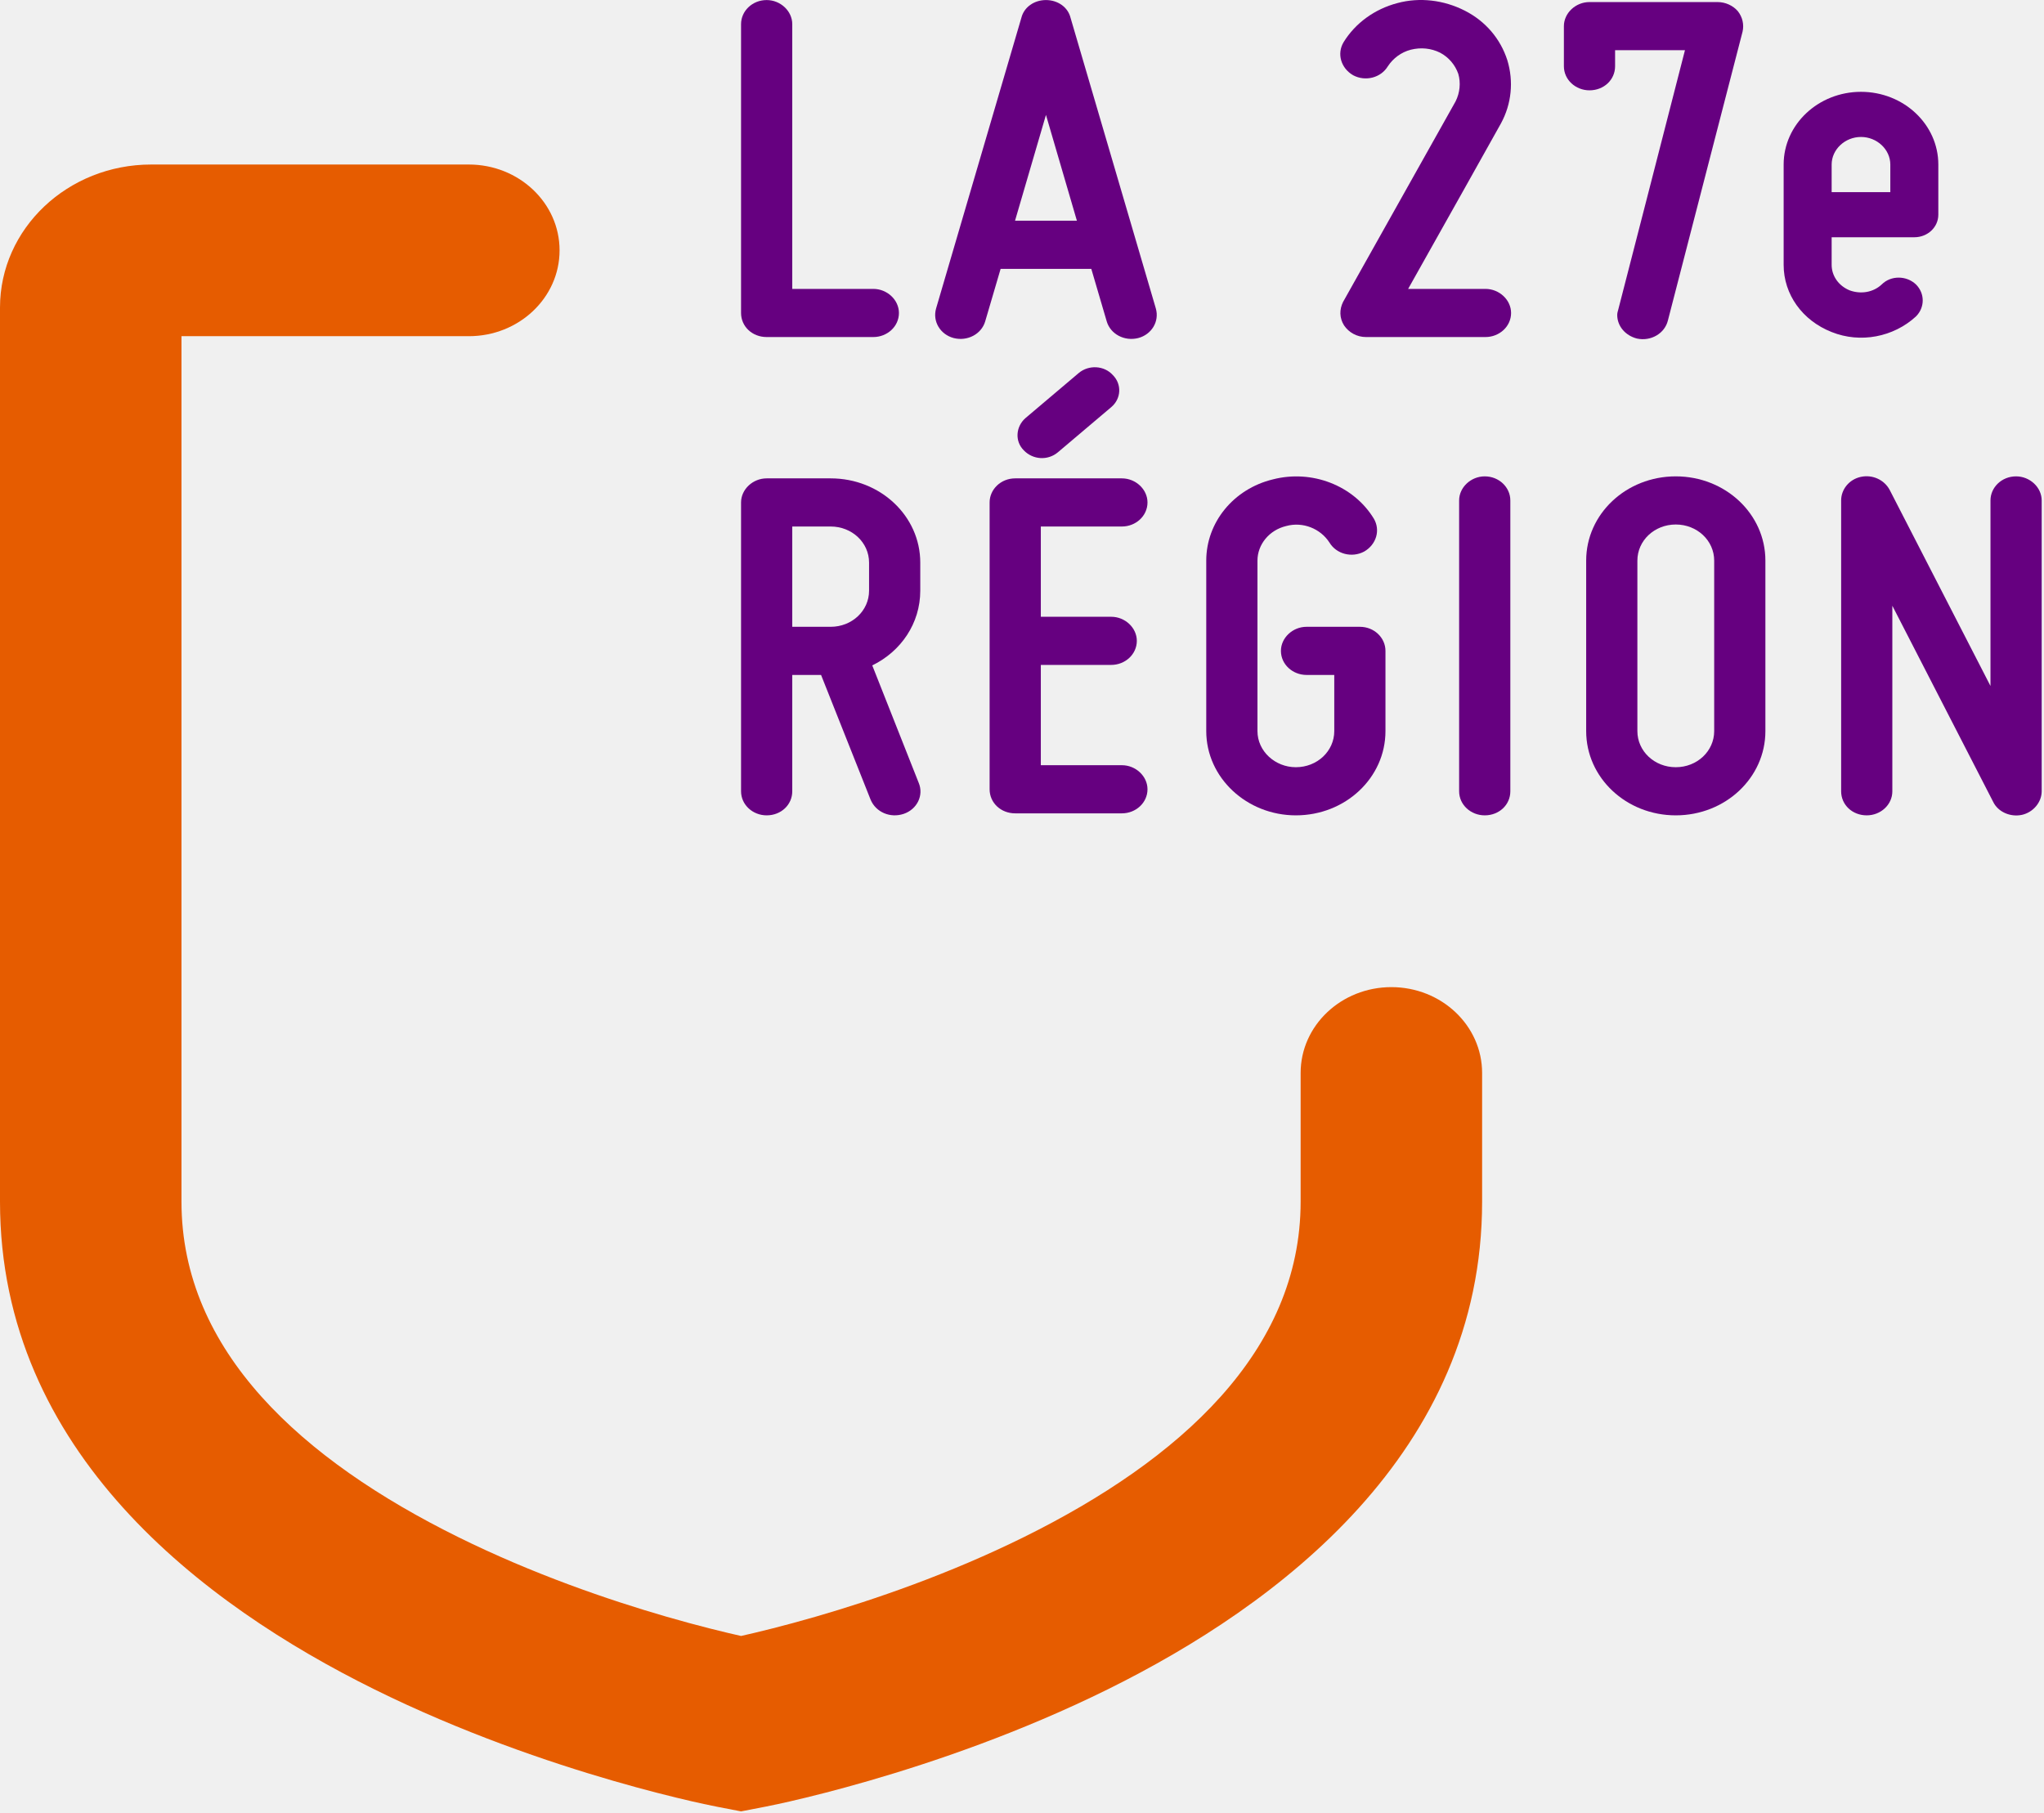
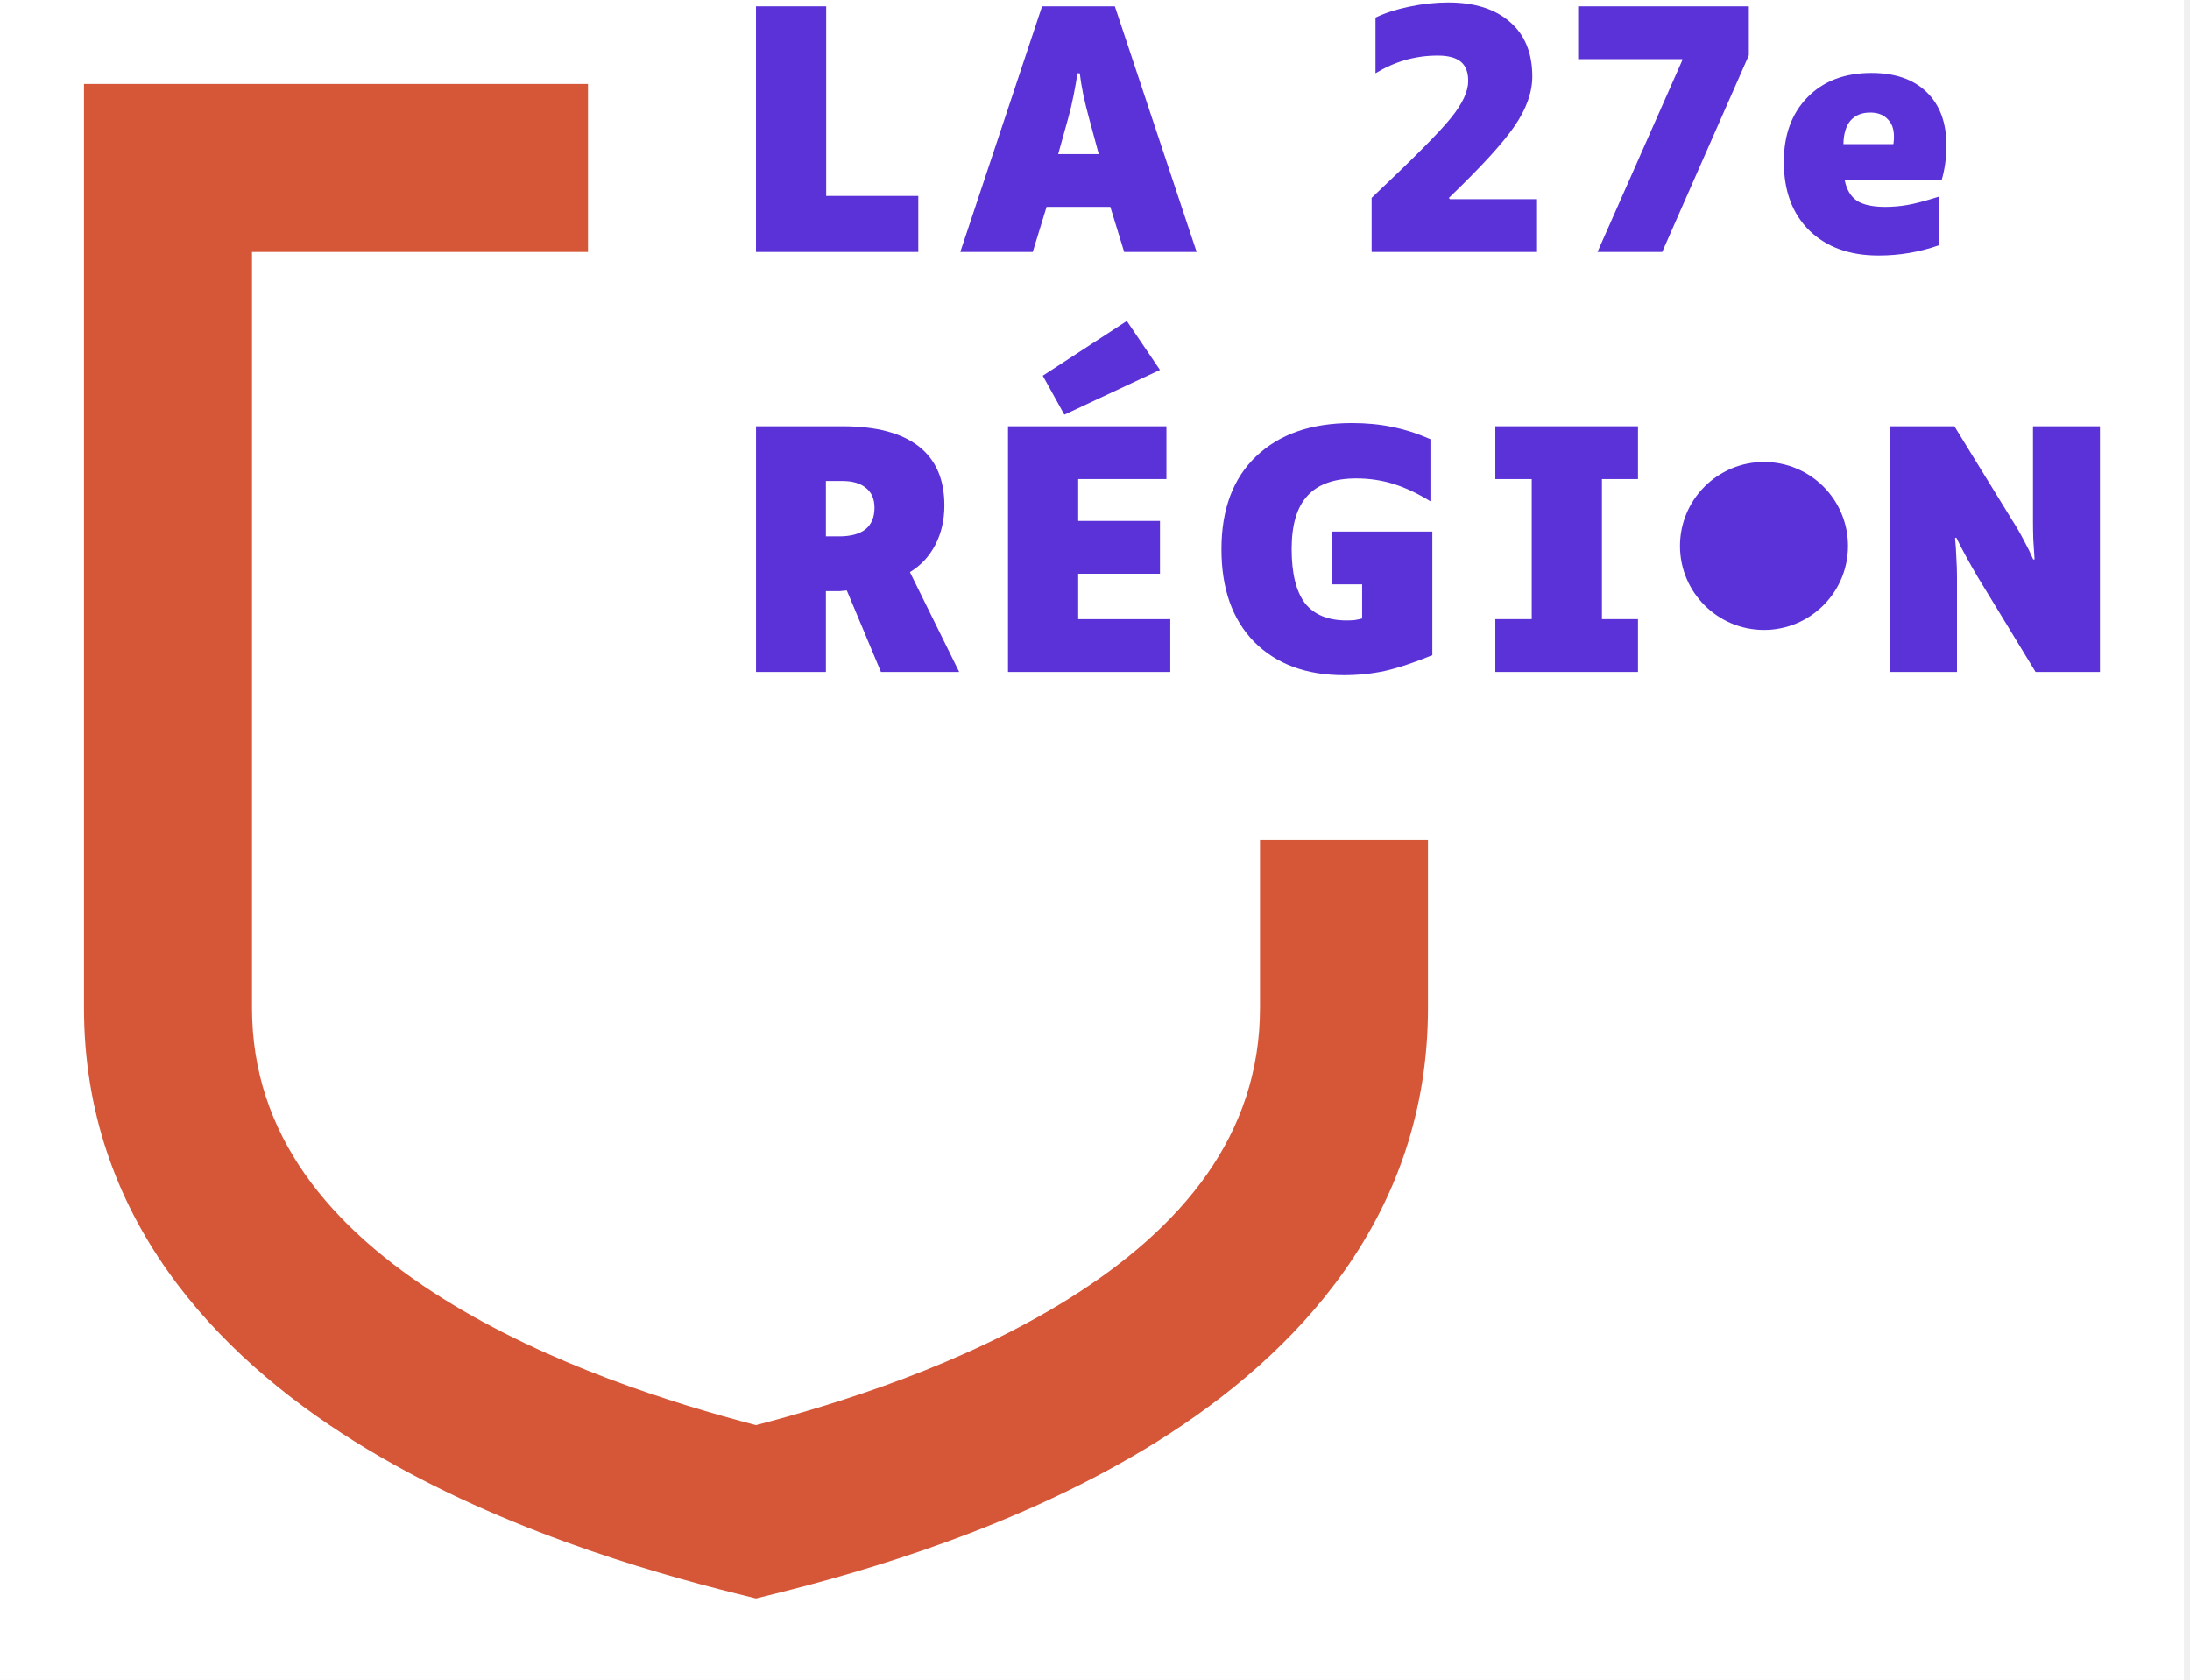
- <svg xmlns="http://www.w3.org/2000/svg" width="328" height="291" viewBox="0 0 328 291" fill="none">
-   <path d="M75.233 53.962H29.122V192.886C29.122 216.923 48.549 234.348 73.49 246.696C85.499 252.641 97.645 256.797 106.875 259.471C112.106 260.987 116.322 262.003 118.917 262.585C121.512 262.003 125.728 260.987 130.959 259.471C140.189 256.797 152.336 252.641 164.344 246.696C189.285 234.348 208.712 216.923 208.712 192.886V172.219C208.712 164.61 215.231 158.442 223.273 158.442C231.315 158.442 237.834 164.61 237.834 172.219V192.886C237.834 233.144 205.083 257.626 177.846 271.111C163.765 278.082 149.823 282.824 139.486 285.819C134.291 287.324 129.942 288.406 126.855 289.119C124.223 289.727 121.575 290.244 118.917 290.743C116.259 290.244 113.612 289.727 110.979 289.119C107.892 288.406 103.543 287.324 98.348 285.819C88.011 282.824 74.069 278.082 59.988 271.111C32.751 257.626 0 233.144 0 192.886V49.37C0 36.688 10.866 26.407 24.269 26.407H75.233C83.275 26.407 89.794 32.575 89.794 40.184C89.794 47.794 83.275 53.962 75.233 53.962Z" fill="#E65C00" />
-   <path d="M140.143 54.098H123.025C120.714 54.098 118.917 52.408 118.917 50.235V3.873C118.917 1.78 120.714 0.009 123.025 0.009C125.251 0.009 127.134 1.78 127.134 3.873V46.371H140.143C142.369 46.371 144.252 48.142 144.252 50.235C144.252 52.408 142.369 54.098 140.143 54.098Z" fill="#660080" />
-   <path d="M167.845 0.009C169.728 0.009 171.354 1.136 171.782 2.826L185.477 49.511C186.076 51.603 184.792 53.696 182.652 54.259C180.427 54.823 178.202 53.615 177.602 51.603C177.602 51.603 176.575 48.142 175.12 43.152H160.57C159.115 48.142 158.088 51.603 158.088 51.603C157.489 53.615 155.263 54.823 153.038 54.259C150.898 53.696 149.615 51.603 150.214 49.511L163.908 2.826C164.336 1.136 165.962 0.009 167.845 0.009ZM167.845 18.442C166.305 23.673 164.507 29.871 162.881 35.425H172.809C171.183 29.871 169.386 23.673 167.845 18.442Z" fill="#660080" />
-   <path d="M222.71 10.634C221.598 12.485 219.116 13.129 217.147 12.083C215.179 10.956 214.494 8.622 215.606 6.77C217.489 3.712 220.571 1.458 224.251 0.492C227.846 -0.474 231.697 0.009 235.035 1.7C238.373 3.39 240.77 6.207 241.883 9.668C242.91 13.049 242.567 16.671 240.856 19.81C240.856 19.81 230.328 38.644 225.963 46.371C231.612 46.371 238.373 46.371 238.373 46.371C240.599 46.371 242.482 48.142 242.482 50.235C242.482 52.408 240.599 54.098 238.373 54.098H219.201C217.746 54.098 216.462 53.374 215.692 52.247C214.922 51.04 214.922 49.671 215.521 48.464L233.58 16.268C234.265 14.9 234.436 13.29 234.008 11.841C233.495 10.393 232.468 9.185 231.098 8.461C229.643 7.736 228.017 7.575 226.391 7.978C224.85 8.38 223.566 9.346 222.71 10.634Z" fill="#660080" />
-   <path d="M259.173 10.634C259.173 12.807 257.376 14.498 255.065 14.498C252.84 14.498 250.957 12.807 250.957 10.634V4.195C250.957 2.102 252.84 0.331 255.065 0.331H275.607C276.89 0.331 278.089 0.895 278.859 1.78C279.629 2.746 279.886 3.953 279.629 5.08L267.647 51.442C267.133 53.535 264.908 54.823 262.682 54.34C260.799 53.857 259.516 52.328 259.516 50.557C259.516 50.235 259.601 49.993 259.687 49.671C259.687 49.671 268.417 15.785 270.386 8.058C266.192 8.058 262.768 8.058 259.173 8.058C259.173 9.266 259.173 10.634 259.173 10.634Z" fill="#660080" />
-   <path d="M307.447 50.798C303.853 54.098 298.546 55.145 293.924 53.294C289.217 51.442 286.221 47.257 286.221 42.508V26.41C286.221 19.971 291.784 14.739 298.632 14.739C305.479 14.739 311.042 19.971 311.042 26.41V34.459C311.042 36.471 309.33 38.081 307.191 38.081H293.924V42.508C293.924 44.279 295.037 45.888 296.834 46.613C298.632 47.257 300.6 46.935 301.97 45.647C303.425 44.198 305.907 44.198 307.447 45.647C308.902 47.096 308.902 49.349 307.447 50.798ZM303.339 26.41C303.339 23.995 301.199 21.983 298.632 21.983C296.064 21.983 293.924 23.995 293.924 26.41V30.837C296.834 30.837 300.686 30.837 303.339 30.837C303.339 28.664 303.339 26.41 303.339 26.41Z" fill="#660080" />
-   <path d="M147.675 90.304V94.811C147.675 100.043 144.594 104.551 139.972 106.804L147.419 125.639C148.274 127.651 147.162 129.905 145.022 130.629C142.882 131.354 140.571 130.388 139.715 128.375L131.756 108.334H127.134V127.007C127.134 129.18 125.336 130.871 123.025 130.871C120.8 130.871 118.917 129.18 118.917 127.007V80.645C118.917 78.552 120.8 76.782 123.025 76.782H133.296C141.256 76.782 147.675 82.818 147.675 90.304ZM133.296 84.509H127.134V100.607H133.296C136.72 100.607 139.459 98.031 139.459 94.811V90.304C139.459 87.084 136.72 84.509 133.296 84.509Z" fill="#660080" />
-   <path d="M184.138 80.645C184.138 82.818 182.255 84.509 180.03 84.509H167.02V98.997H178.318C180.543 98.997 182.426 100.768 182.426 102.86C182.426 105.033 180.543 106.724 178.318 106.724H167.02V122.822H180.03C182.255 122.822 184.138 124.592 184.138 126.685C184.138 128.858 182.255 130.549 180.03 130.549H162.912C160.601 130.549 158.803 128.858 158.803 126.685V80.645C158.803 78.552 160.601 76.782 162.912 76.782H180.03C182.255 76.782 184.138 78.552 184.138 80.645ZM164.281 72.274C162.826 70.825 162.997 68.491 164.538 67.123L173.097 59.879C174.723 58.511 177.205 58.671 178.575 60.201C180.03 61.65 179.944 63.984 178.318 65.352L169.759 72.596C168.133 73.965 165.736 73.803 164.281 72.274Z" fill="#660080" />
-   <path d="M209.658 100.607H218.217C220.528 100.607 222.325 102.377 222.325 104.47V117.348C222.325 124.834 215.906 130.871 207.946 130.871C200.072 130.871 193.567 124.834 193.567 117.348V89.982C193.567 83.865 197.932 78.472 204.266 76.943C210.514 75.333 217.19 77.909 220.442 83.221C221.555 85.072 220.87 87.406 218.902 88.533C216.933 89.579 214.451 88.936 213.338 87.084C211.883 84.831 209.059 83.704 206.406 84.428C203.667 85.072 201.784 87.406 201.784 89.982V117.348C201.784 120.568 204.608 123.144 207.946 123.144C211.37 123.144 214.109 120.568 214.109 117.348V108.334H209.658C207.433 108.334 205.55 106.643 205.55 104.47C205.55 102.377 207.433 100.607 209.658 100.607Z" fill="#660080" />
-   <path d="M242.363 127.007C242.363 129.18 240.565 130.871 238.254 130.871C236.029 130.871 234.146 129.18 234.146 127.007V80.323C234.146 78.23 236.029 76.46 238.254 76.46C240.565 76.46 242.363 78.23 242.363 80.323V127.007Z" fill="#660080" />
-   <path d="M283.292 117.348C283.292 124.834 276.872 130.871 268.912 130.871C260.953 130.871 254.533 124.834 254.533 117.348V89.982C254.533 82.496 260.953 76.46 268.912 76.46C276.872 76.46 283.292 82.496 283.292 89.982V117.348ZM275.075 89.982C275.075 86.762 272.336 84.187 268.912 84.187C265.489 84.187 262.75 86.762 262.75 89.982V117.348C262.75 120.568 265.489 123.144 268.912 123.144C272.336 123.144 275.075 120.568 275.075 117.348V89.982Z" fill="#660080" />
-   <path d="M327.629 127.007C327.629 128.778 326.259 130.388 324.462 130.79C322.579 131.193 320.61 130.307 319.84 128.697C319.84 128.697 310.767 111.07 303.663 97.226C303.663 110.99 303.663 127.007 303.663 127.007C303.663 129.18 301.78 130.871 299.555 130.871C297.244 130.871 295.447 129.18 295.447 127.007V80.323C295.447 78.552 296.731 76.943 298.614 76.54C300.497 76.138 302.38 77.023 303.235 78.633C303.235 78.633 312.308 96.26 319.412 110.104C319.412 96.341 319.412 80.323 319.412 80.323C319.412 78.23 321.209 76.46 323.52 76.46C325.746 76.46 327.629 78.23 327.629 80.323V127.007Z" fill="#660080" />
+ <svg xmlns="http://www.w3.org/2000/svg" width="73" height="56" viewBox="0 0 73 56" fill="none">
+   <path d="M72.8 0H0V56H72.8V0Z" fill="white" />
+   <path d="M2.8 33.6V2.8H19.6V8.4H8.4V33.6C8.4 37.823 10.979 40.923 14.784 43.301C18.296 45.495 22.43 46.785 25.2 47.509C27.97 46.785 32.104 45.495 35.616 43.301C39.42 40.923 42 37.823 42 33.6V28H47.6V33.6C47.6 40.577 43.179 45.177 38.584 48.049C33.996 50.917 28.741 52.401 25.879 53.117L25.2 53.286L24.521 53.117C21.659 52.401 16.404 50.917 11.816 48.049C7.22 45.177 2.8 40.577 2.8 33.6Z" fill="#D65638" />
+   <path d="M58.295 1.842L55.407 8.4H53.25L56.084 1.992L56.073 1.971H52.606V0.21H58.295V1.842Z" fill="#5B32D8" />
+   <path d="M64.635 8.175C64.313 8.289 63.983 8.375 63.647 8.432C63.318 8.489 62.975 8.518 62.617 8.518C61.651 8.518 60.882 8.239 60.309 7.681C59.744 7.123 59.461 6.361 59.461 5.395C59.461 4.5 59.722 3.785 60.245 3.248C60.774 2.704 61.486 2.432 62.381 2.432C63.175 2.432 63.79 2.647 64.227 3.076C64.663 3.498 64.882 4.092 64.882 4.858C64.882 5.058 64.867 5.259 64.839 5.459C64.81 5.659 64.771 5.842 64.721 6.006H61.49C61.554 6.321 61.69 6.55 61.898 6.693C62.112 6.829 62.427 6.897 62.842 6.897C63.086 6.897 63.333 6.876 63.583 6.833C63.833 6.79 64.184 6.697 64.635 6.554V8.175ZM63.132 4.547C63.132 4.296 63.06 4.103 62.917 3.967C62.781 3.824 62.588 3.752 62.338 3.752C62.059 3.752 61.841 3.842 61.683 4.021C61.533 4.2 61.454 4.461 61.447 4.804H63.111C63.118 4.79 63.121 4.769 63.121 4.74C63.129 4.704 63.132 4.64 63.132 4.547Z" fill="#5B32D8" />
+   <path d="M51.206 6.64V8.4H45.721V6.597C47.117 5.28 48 4.389 48.372 3.924C48.752 3.452 48.941 3.044 48.941 2.701C48.941 2.407 48.859 2.193 48.694 2.057C48.53 1.921 48.272 1.853 47.922 1.853C47.549 1.853 47.188 1.903 46.837 2.003C46.494 2.103 46.165 2.25 45.85 2.443V0.586C46.158 0.436 46.533 0.314 46.977 0.221C47.421 0.128 47.854 0.082 48.276 0.082C49.149 0.082 49.832 0.296 50.326 0.726C50.827 1.155 51.077 1.763 51.077 2.55C51.077 3.08 50.88 3.631 50.487 4.203C50.1 4.769 49.37 5.566 48.297 6.597L48.329 6.64H51.206Z" fill="#5B32D8" />
+   <path d="M30.61 6.532V8.4H25.2V0.21H27.54V6.532H30.61Z" fill="#5B32D8" />
+   <path d="M34.886 6.897L34.425 8.4H32.01L34.736 0.21H37.162L39.888 8.4H37.473L37.011 6.897H34.886ZM35.916 2.443C35.888 2.636 35.845 2.88 35.788 3.173C35.731 3.459 35.67 3.717 35.605 3.946L35.273 5.137H36.625L36.303 3.946C36.239 3.71 36.174 3.448 36.11 3.162C36.053 2.869 36.013 2.629 35.992 2.443H35.916Z" fill="#5B32D8" />
+   <path d="M58.8 21C57.254 21 56 19.746 56 18.2C56 16.654 57.254 15.4 58.8 15.4C60.346 15.4 61.6 16.654 61.6 18.2C61.6 19.746 60.346 21 58.8 21Z" fill="#5B32D8" />
+   <path d="M65.233 19.234V22.4H63V14.21H65.147L67.068 17.334C67.211 17.556 67.34 17.777 67.454 17.999C67.576 18.221 67.683 18.439 67.776 18.654L67.819 18.643C67.805 18.422 67.791 18.203 67.776 17.989C67.769 17.774 67.766 17.559 67.766 17.345V14.21H69.998V22.4H67.852L65.93 19.244C65.794 19.015 65.665 18.79 65.544 18.568C65.422 18.346 65.311 18.132 65.211 17.924L65.168 17.935C65.19 18.15 65.204 18.368 65.211 18.59C65.225 18.804 65.233 19.019 65.233 19.234Z" fill="#5B32D8" />
+   <path d="M54.6 20.64V22.4H49.845V20.64H51.058V15.971H49.845V14.21H54.6V15.971H53.398V20.64H54.6Z" fill="#5B32D8" />
+   <path d="M44.386 17.72H47.745V21.842C47.13 22.092 46.6 22.268 46.157 22.368C45.72 22.461 45.266 22.507 44.794 22.507C43.541 22.507 42.547 22.139 41.81 21.402C41.08 20.658 40.715 19.627 40.715 18.311C40.715 16.98 41.101 15.946 41.874 15.209C42.647 14.472 43.709 14.103 45.062 14.103C45.548 14.103 45.996 14.146 46.404 14.232C46.811 14.311 47.237 14.447 47.681 14.64V16.711C47.251 16.447 46.84 16.253 46.446 16.132C46.053 16.01 45.641 15.949 45.212 15.949C44.475 15.949 43.931 16.142 43.581 16.529C43.23 16.908 43.055 17.498 43.055 18.3C43.055 19.108 43.201 19.709 43.495 20.103C43.795 20.489 44.26 20.683 44.89 20.683C44.976 20.683 45.062 20.679 45.148 20.672C45.241 20.658 45.327 20.64 45.405 20.618V19.48H44.386V17.72Z" fill="#5B32D8" />
+   <path d="M27.53 19.706V22.4H25.201V14.21H28.088C29.204 14.21 30.048 14.432 30.621 14.876C31.193 15.32 31.48 15.978 31.48 16.851C31.48 17.337 31.379 17.774 31.179 18.16C30.979 18.547 30.696 18.851 30.331 19.073L31.973 22.4H29.365L28.227 19.684C28.156 19.692 28.077 19.699 27.991 19.706C27.905 19.706 27.826 19.706 27.755 19.706H27.53ZM28.088 16.035H27.53V17.881H27.97C28.356 17.881 28.649 17.803 28.85 17.645C29.05 17.481 29.15 17.241 29.15 16.926C29.15 16.64 29.057 16.422 28.871 16.271C28.685 16.114 28.424 16.035 28.088 16.035Z" fill="#5B32D8" />
+   <path d="M38.666 12.332L35.478 13.824L34.759 12.525L37.561 10.701L38.666 12.332ZM39.01 20.64V22.4H33.6V14.21H38.881V15.971H35.94V17.366H38.666V19.126H35.94V20.64H39.01Z" fill="#5B32D8" />
</svg>
